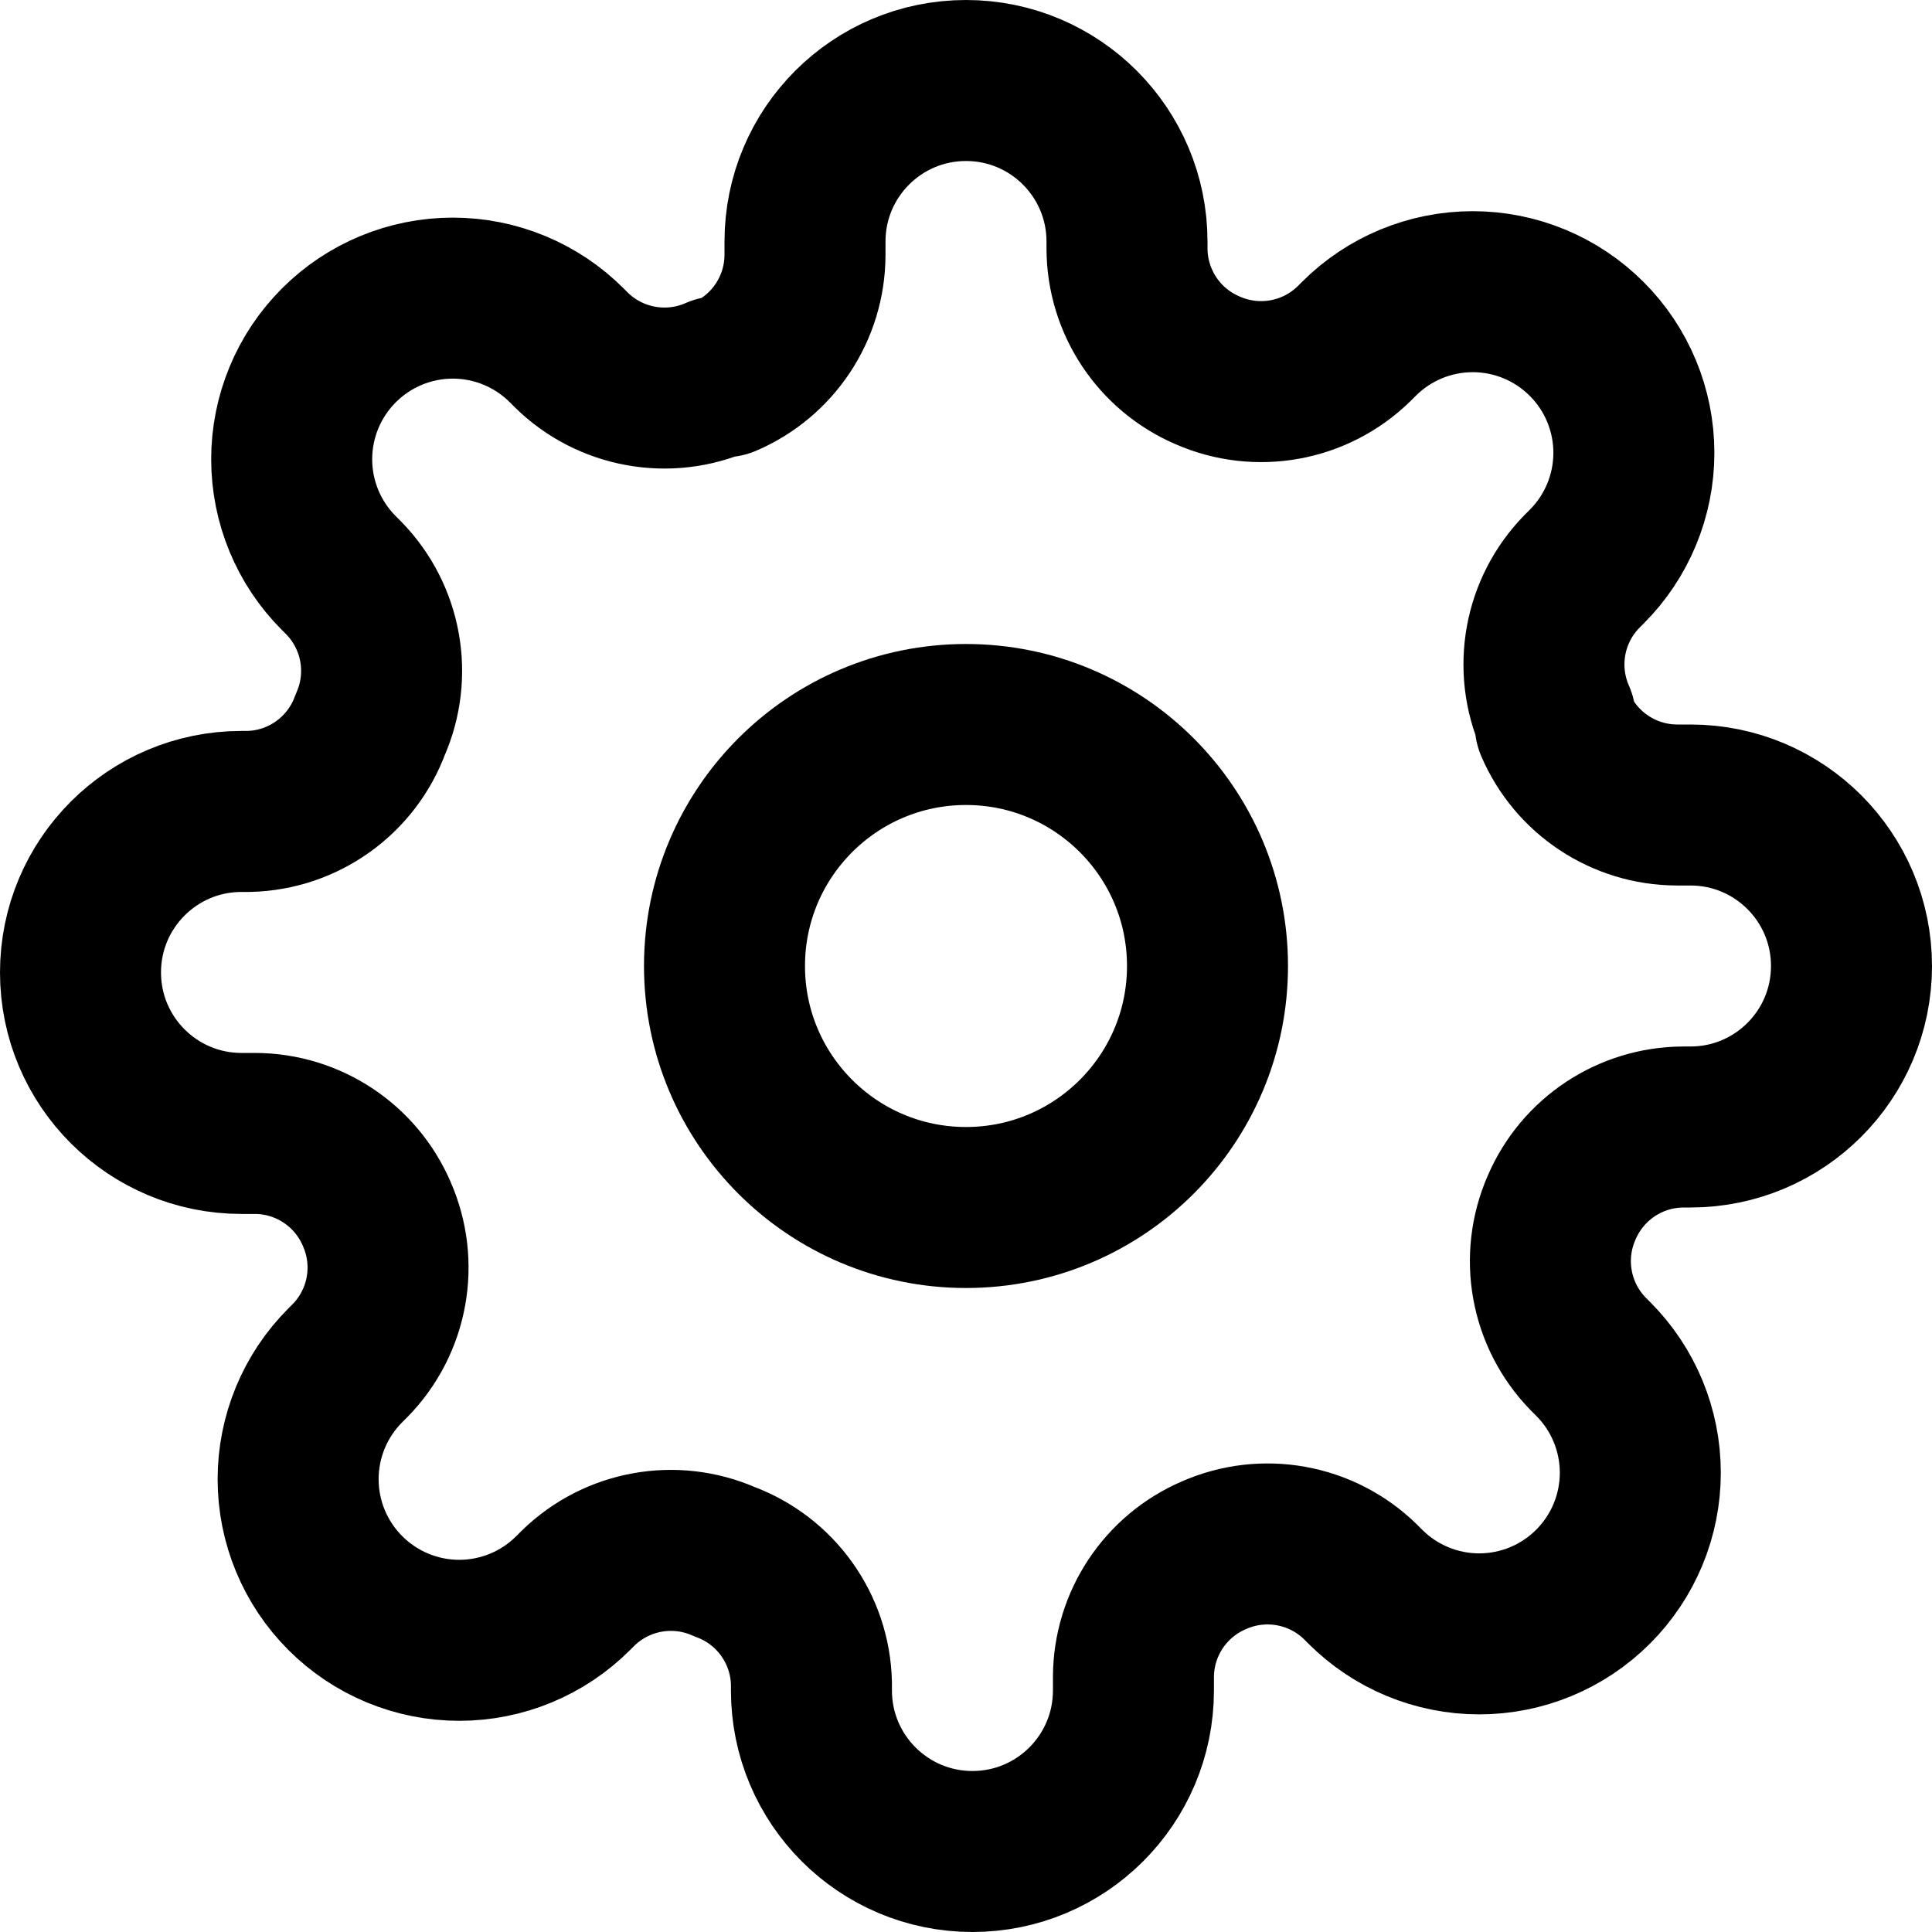
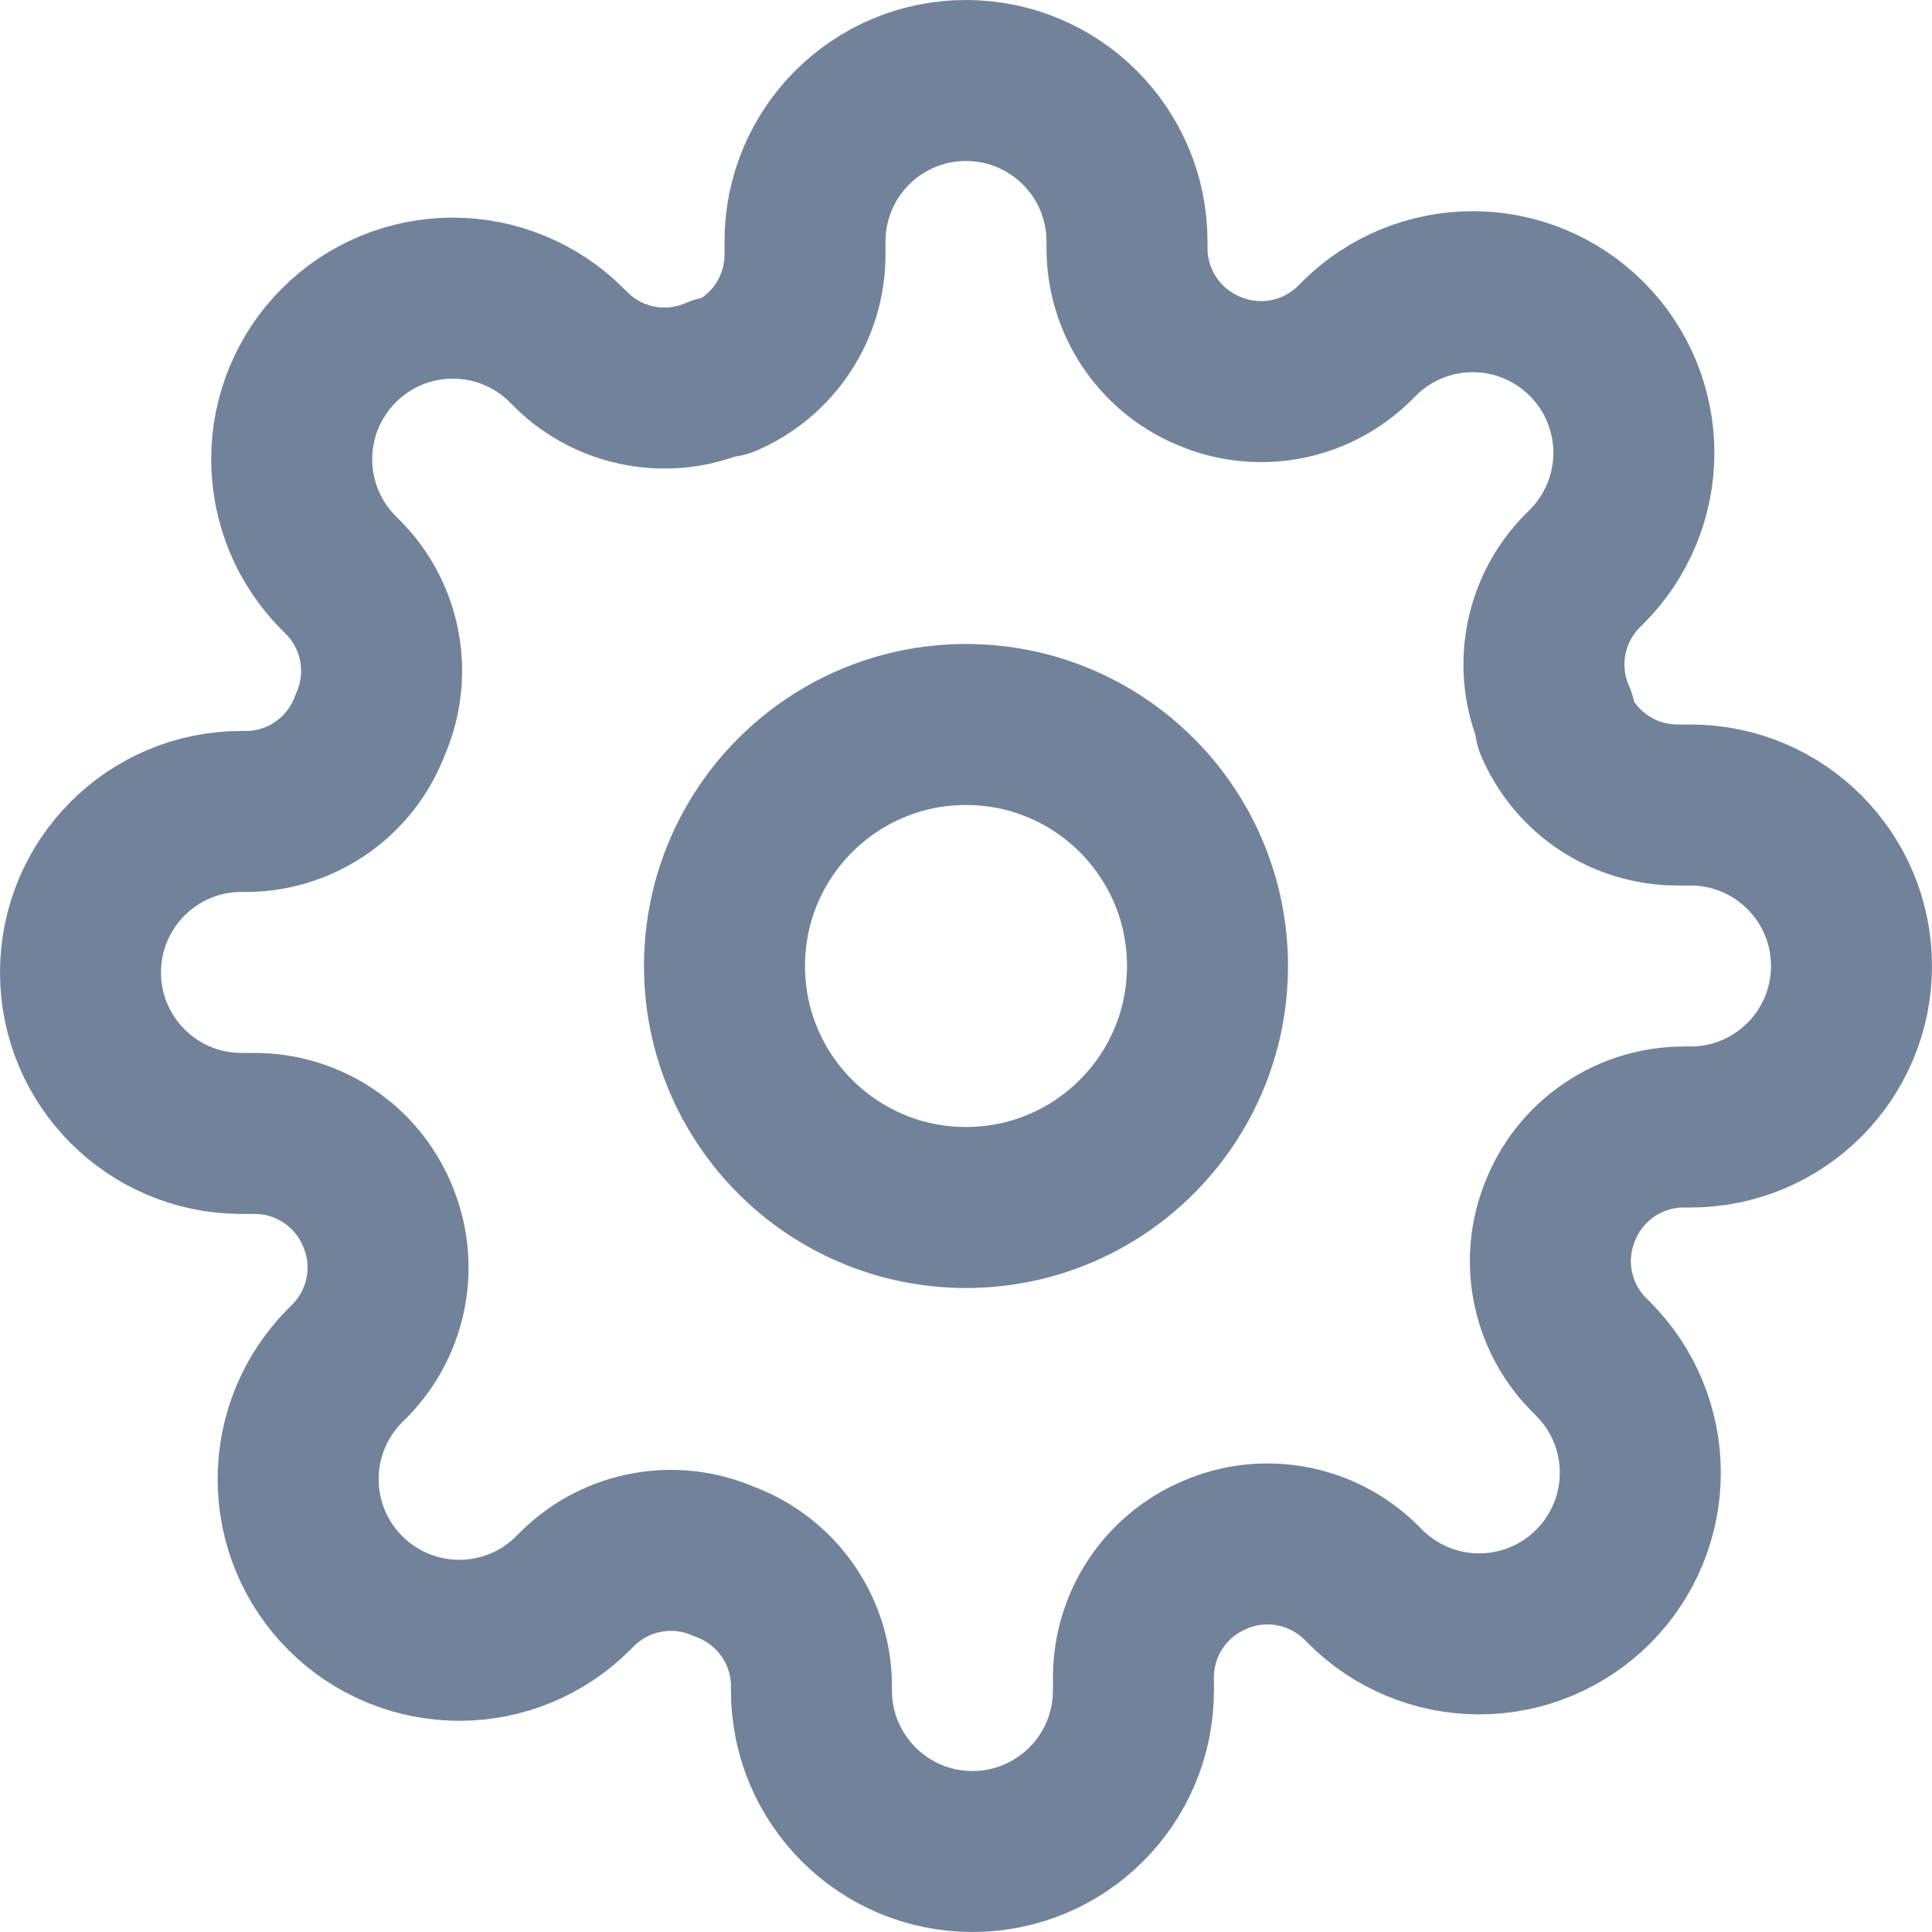
- <svg xmlns="http://www.w3.org/2000/svg" viewBox="0 0 24 24" width="24" height="24" class="main-grid-item-icon" fill="none" stroke="currentColor" stroke-linecap="round" stroke-linejoin="round" stroke-width="2">
+ <svg xmlns="http://www.w3.org/2000/svg" viewBox="0 0 24 24" width="18" height="18" class="main-grid-item-icon" fill="none" stroke="#71839B" stroke-linecap="round" stroke-linejoin="round" stroke-width="2">
  <circle cx="12" cy="12" r="3" />
  <path d="M19.4 15a1.65 1.65 0 0 0 .33 1.82l.06.06a2 2 0 0 1 0 2.83 2 2 0 0 1-2.83 0l-.06-.06a1.65 1.65 0 0 0-1.82-.33 1.65 1.65 0 0 0-1 1.51V21a2 2 0 0 1-2 2 2 2 0 0 1-2-2v-.09A1.65 1.65 0 0 0 9 19.4a1.65 1.65 0 0 0-1.82.33l-.06.06a2 2 0 0 1-2.83 0 2 2 0 0 1 0-2.83l.06-.06a1.65 1.65 0 0 0 .33-1.82 1.65 1.65 0 0 0-1.51-1H3a2 2 0 0 1-2-2 2 2 0 0 1 2-2h.09A1.65 1.65 0 0 0 4.6 9a1.65 1.65 0 0 0-.33-1.82l-.06-.06a2 2 0 0 1 0-2.83 2 2 0 0 1 2.83 0l.06.06a1.65 1.65 0 0 0 1.82.33H9a1.65 1.65 0 0 0 1-1.51V3a2 2 0 0 1 2-2 2 2 0 0 1 2 2v.09a1.65 1.65 0 0 0 1 1.51 1.65 1.65 0 0 0 1.82-.33l.06-.06a2 2 0 0 1 2.83 0 2 2 0 0 1 0 2.83l-.06.06a1.65 1.65 0 0 0-.33 1.82V9a1.65 1.65 0 0 0 1.51 1H21a2 2 0 0 1 2 2 2 2 0 0 1-2 2h-.09a1.65 1.65 0 0 0-1.51 1z" />
</svg>
